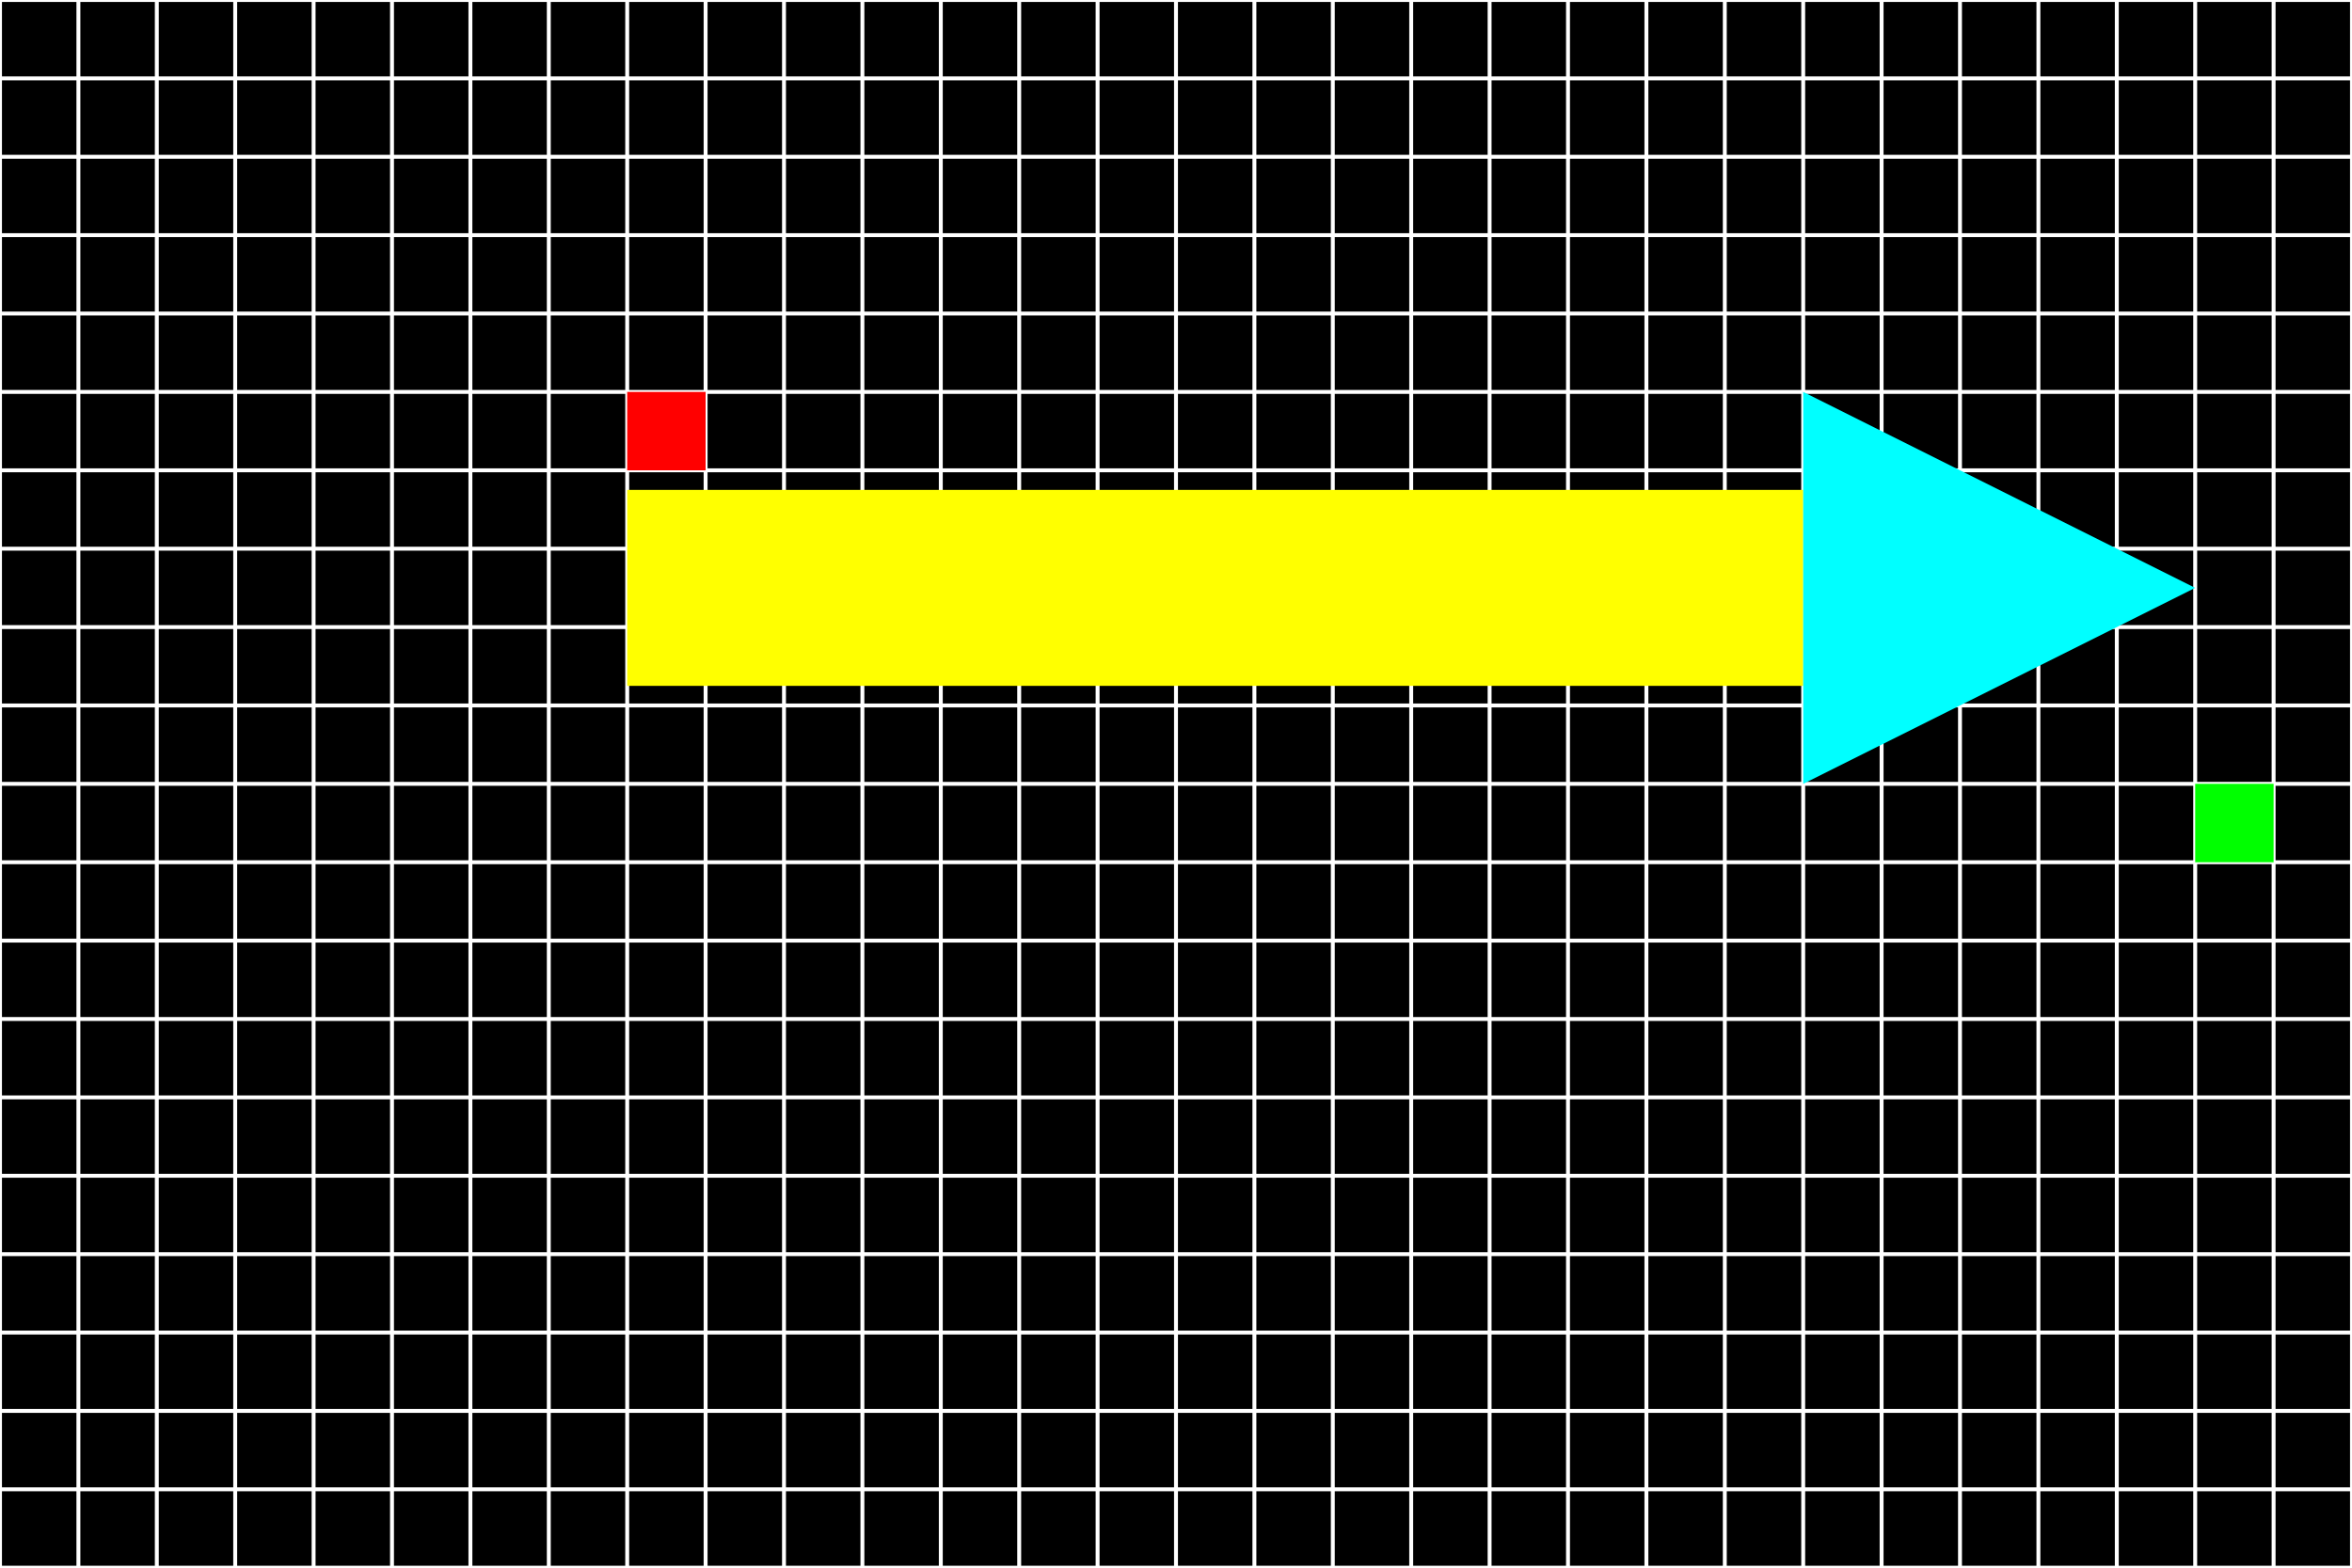
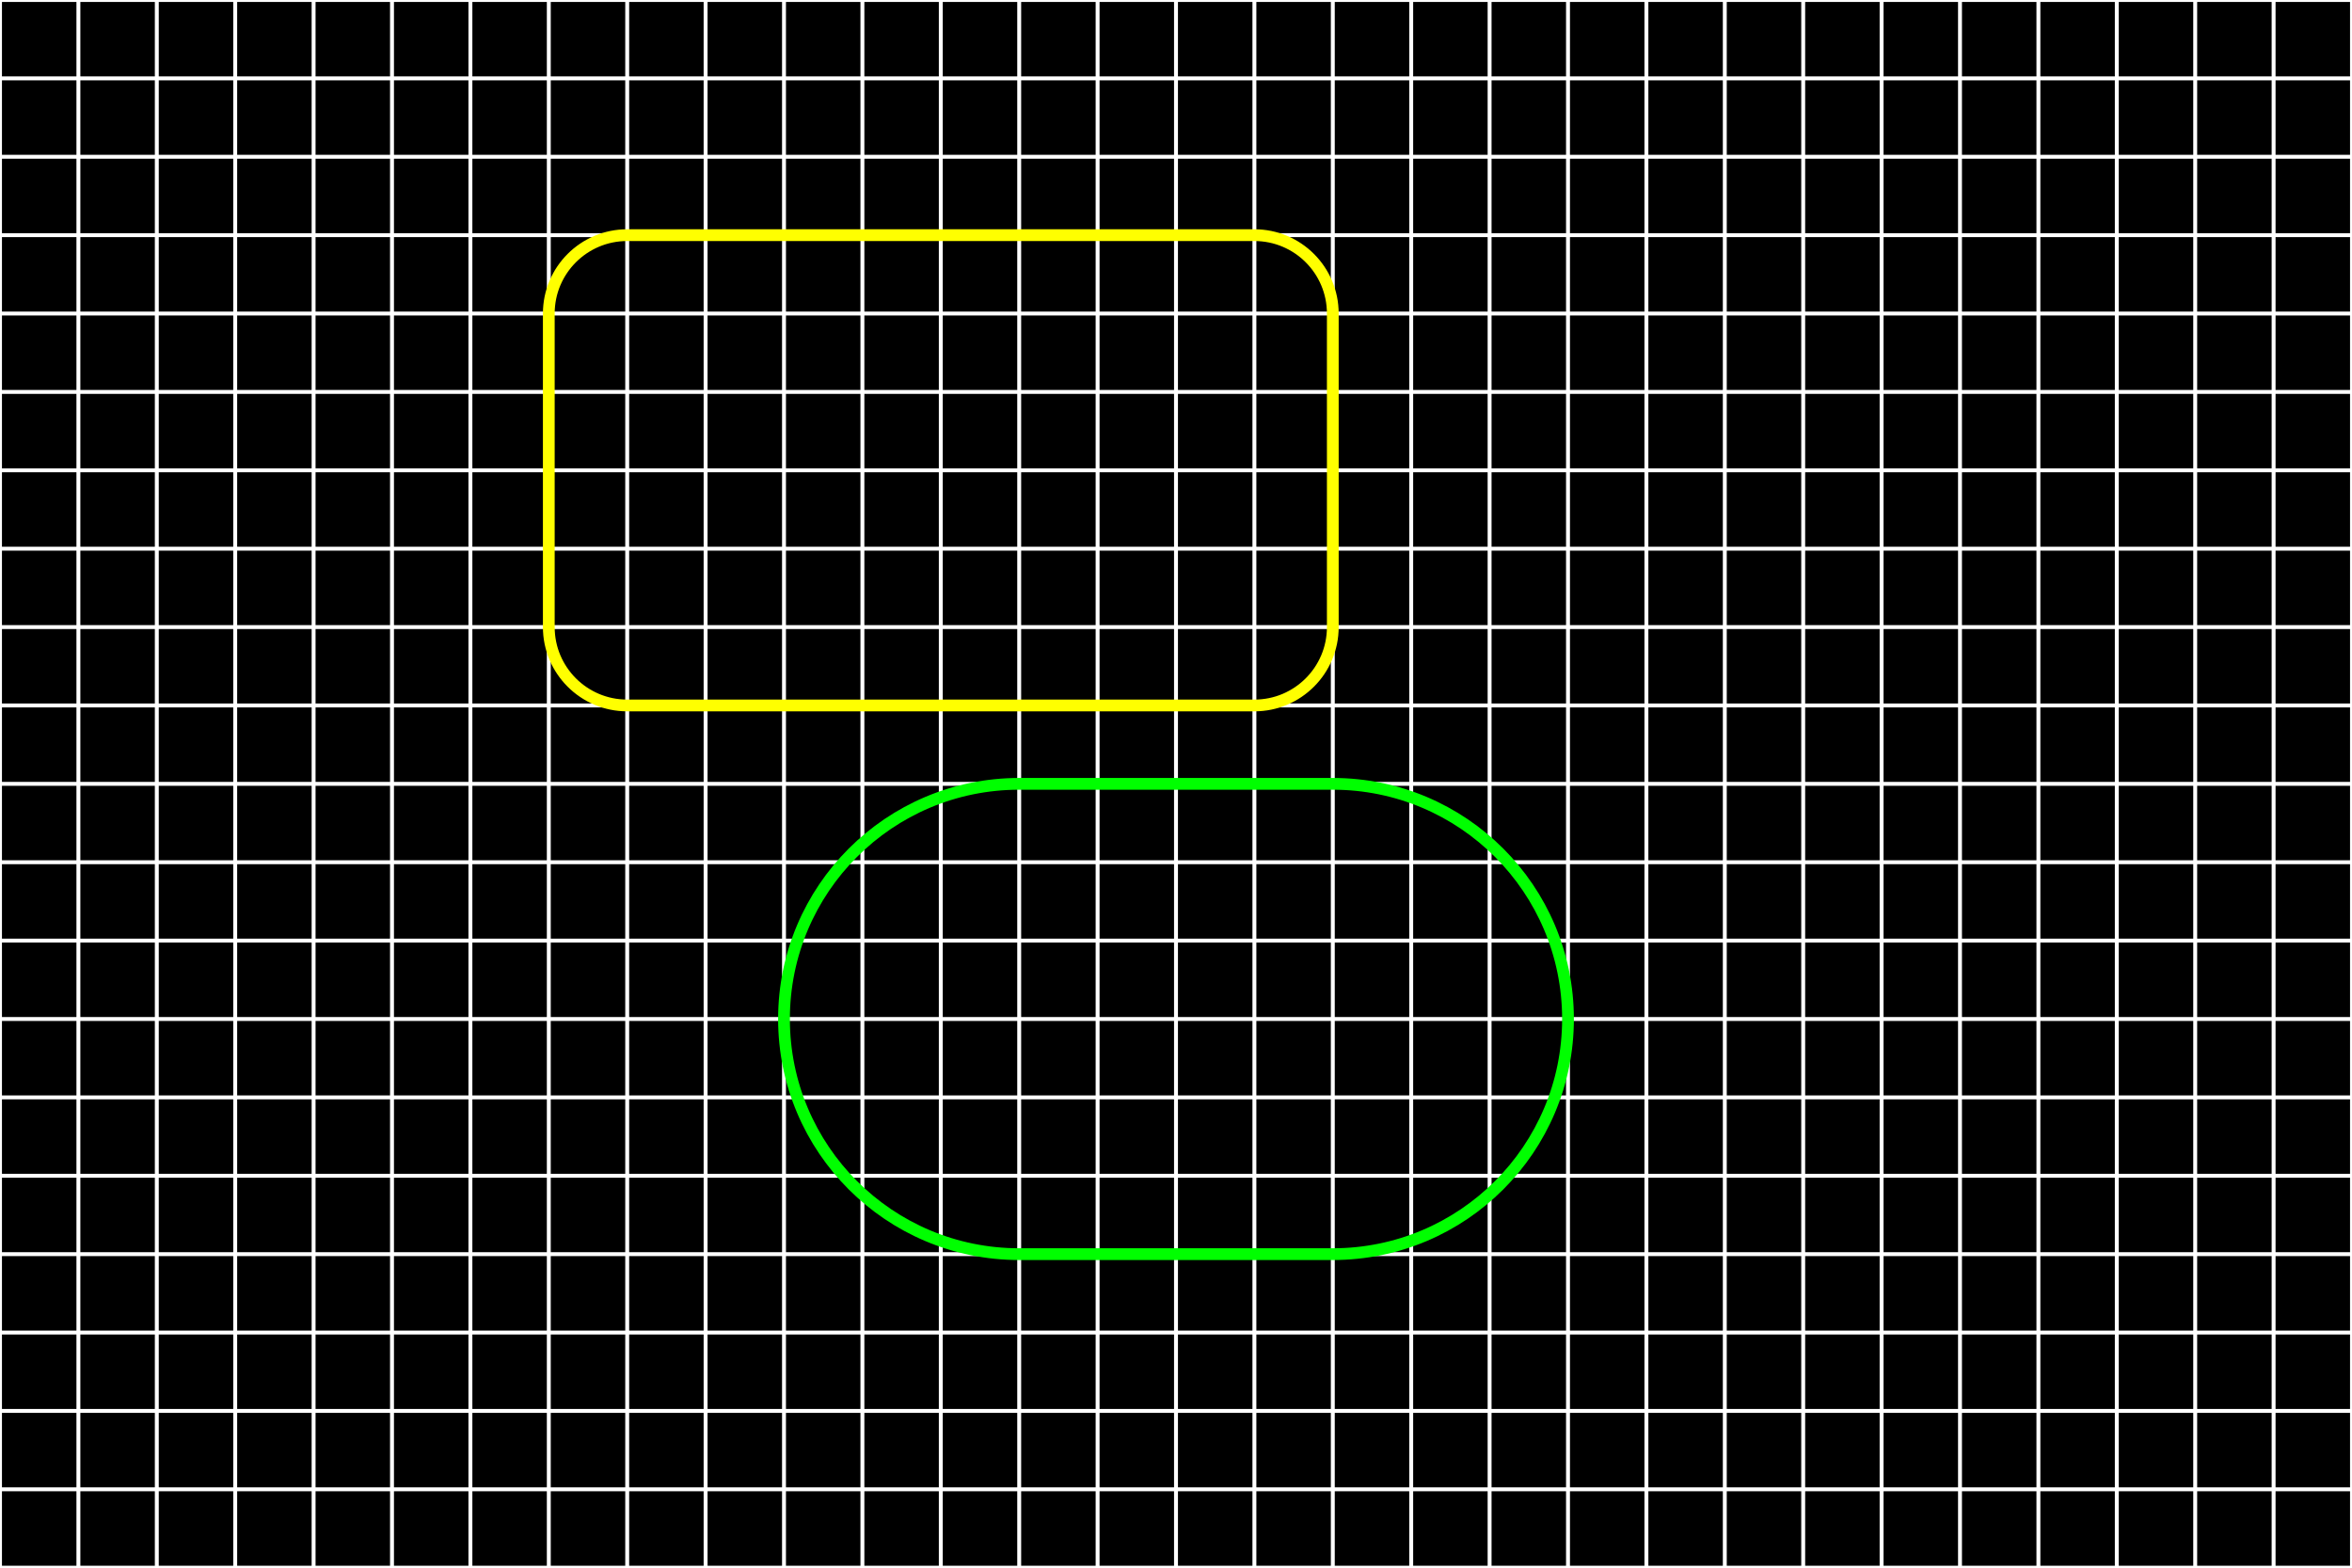
<svg xmlns="http://www.w3.org/2000/svg" width="600" height="400" viewBox="0 0 600 400">
  <rect x="-60" y="-40" width="720" height="480" fill="rgb(0%, 0%, 0%)" fill-opacity="1" />
  <path fill="none" stroke-width="1" stroke-linecap="butt" stroke-linejoin="miter" stroke="rgb(100%, 100%, 100%)" stroke-opacity="1" stroke-miterlimit="10" d="M 0 0 L 20 0 L 20 20 L 0 20 Z M 0 20 L 20 20 L 20 40 L 0 40 Z M 0 40 L 20 40 L 20 60 L 0 60 Z M 0 60 L 20 60 L 20 80 L 0 80 Z M 0 80 L 20 80 L 20 100 L 0 100 Z M 0 100 L 20 100 L 20 120 L 0 120 Z M 0 120 L 20 120 L 20 140 L 0 140 Z M 0 140 L 20 140 L 20 160 L 0 160 Z M 0 160 L 20 160 L 20 180 L 0 180 Z M 0 180 L 20 180 L 20 200 L 0 200 Z M 0 200 L 20 200 L 20 220 L 0 220 Z M 0 220 L 20 220 L 20 240 L 0 240 Z M 0 240 L 20 240 L 20 260 L 0 260 Z M 0 260 L 20 260 L 20 280 L 0 280 Z M 0 280 L 20 280 L 20 300 L 0 300 Z M 0 300 L 20 300 L 20 320 L 0 320 Z M 0 320 L 20 320 L 20 340 L 0 340 Z M 0 340 L 20 340 L 20 360 L 0 360 Z M 0 360 L 20 360 L 20 380 L 0 380 Z M 0 380 L 20 380 L 20 400 L 0 400 Z M 20 0 L 40 0 L 40 20 L 20 20 Z M 20 20 L 40 20 L 40 40 L 20 40 Z M 20 40 L 40 40 L 40 60 L 20 60 Z M 20 60 L 40 60 L 40 80 L 20 80 Z M 20 80 L 40 80 L 40 100 L 20 100 Z M 20 100 L 40 100 L 40 120 L 20 120 Z M 20 120 L 40 120 L 40 140 L 20 140 Z M 20 140 L 40 140 L 40 160 L 20 160 Z M 20 160 L 40 160 L 40 180 L 20 180 Z M 20 180 L 40 180 L 40 200 L 20 200 Z M 20 200 L 40 200 L 40 220 L 20 220 Z M 20 220 L 40 220 L 40 240 L 20 240 Z M 20 240 L 40 240 L 40 260 L 20 260 Z M 20 260 L 40 260 L 40 280 L 20 280 Z M 20 280 L 40 280 L 40 300 L 20 300 Z M 20 300 L 40 300 L 40 320 L 20 320 Z M 20 320 L 40 320 L 40 340 L 20 340 Z M 20 340 L 40 340 L 40 360 L 20 360 Z M 20 360 L 40 360 L 40 380 L 20 380 Z M 20 380 L 40 380 L 40 400 L 20 400 Z M 40 0 L 60 0 L 60 20 L 40 20 Z M 40 20 L 60 20 L 60 40 L 40 40 Z M 40 40 L 60 40 L 60 60 L 40 60 Z M 40 60 L 60 60 L 60 80 L 40 80 Z M 40 80 L 60 80 L 60 100 L 40 100 Z M 40 100 L 60 100 L 60 120 L 40 120 Z M 40 120 L 60 120 L 60 140 L 40 140 Z M 40 140 L 60 140 L 60 160 L 40 160 Z M 40 160 L 60 160 L 60 180 L 40 180 Z M 40 180 L 60 180 L 60 200 L 40 200 Z M 40 200 L 60 200 L 60 220 L 40 220 Z M 40 220 L 60 220 L 60 240 L 40 240 Z M 40 240 L 60 240 L 60 260 L 40 260 Z M 40 260 L 60 260 L 60 280 L 40 280 Z M 40 280 L 60 280 L 60 300 L 40 300 Z M 40 300 L 60 300 L 60 320 L 40 320 Z M 40 320 L 60 320 L 60 340 L 40 340 Z M 40 340 L 60 340 L 60 360 L 40 360 Z M 40 360 L 60 360 L 60 380 L 40 380 Z M 40 380 L 60 380 L 60 400 L 40 400 Z M 60 0 L 80 0 L 80 20 L 60 20 Z M 60 20 L 80 20 L 80 40 L 60 40 Z M 60 40 L 80 40 L 80 60 L 60 60 Z M 60 60 L 80 60 L 80 80 L 60 80 Z M 60 80 L 80 80 L 80 100 L 60 100 Z M 60 100 L 80 100 L 80 120 L 60 120 Z M 60 120 L 80 120 L 80 140 L 60 140 Z M 60 140 L 80 140 L 80 160 L 60 160 Z M 60 160 L 80 160 L 80 180 L 60 180 Z M 60 180 L 80 180 L 80 200 L 60 200 Z M 60 200 L 80 200 L 80 220 L 60 220 Z M 60 220 L 80 220 L 80 240 L 60 240 Z M 60 240 L 80 240 L 80 260 L 60 260 Z M 60 260 L 80 260 L 80 280 L 60 280 Z M 60 280 L 80 280 L 80 300 L 60 300 Z M 60 300 L 80 300 L 80 320 L 60 320 Z M 60 320 L 80 320 L 80 340 L 60 340 Z M 60 340 L 80 340 L 80 360 L 60 360 Z M 60 360 L 80 360 L 80 380 L 60 380 Z M 60 380 L 80 380 L 80 400 L 60 400 Z M 80 0 L 100 0 L 100 20 L 80 20 Z M 80 20 L 100 20 L 100 40 L 80 40 Z M 80 40 L 100 40 L 100 60 L 80 60 Z M 80 60 L 100 60 L 100 80 L 80 80 Z M 80 80 L 100 80 L 100 100 L 80 100 Z M 80 100 L 100 100 L 100 120 L 80 120 Z M 80 120 L 100 120 L 100 140 L 80 140 Z M 80 140 L 100 140 L 100 160 L 80 160 Z M 80 160 L 100 160 L 100 180 L 80 180 Z M 80 180 L 100 180 L 100 200 L 80 200 Z M 80 200 L 100 200 L 100 220 L 80 220 Z M 80 220 L 100 220 L 100 240 L 80 240 Z M 80 240 L 100 240 L 100 260 L 80 260 Z M 80 260 L 100 260 L 100 280 L 80 280 Z M 80 280 L 100 280 L 100 300 L 80 300 Z M 80 300 L 100 300 L 100 320 L 80 320 Z M 80 320 L 100 320 L 100 340 L 80 340 Z M 80 340 L 100 340 L 100 360 L 80 360 Z M 80 360 L 100 360 L 100 380 L 80 380 Z M 80 380 L 100 380 L 100 400 L 80 400 Z M 100 0 L 120 0 L 120 20 L 100 20 Z M 100 20 L 120 20 L 120 40 L 100 40 Z M 100 40 L 120 40 L 120 60 L 100 60 Z M 100 60 L 120 60 L 120 80 L 100 80 Z M 100 80 L 120 80 L 120 100 L 100 100 Z M 100 100 L 120 100 L 120 120 L 100 120 Z M 100 120 L 120 120 L 120 140 L 100 140 Z M 100 140 L 120 140 L 120 160 L 100 160 Z M 100 160 L 120 160 L 120 180 L 100 180 Z M 100 180 L 120 180 L 120 200 L 100 200 Z M 100 200 L 120 200 L 120 220 L 100 220 Z M 100 220 L 120 220 L 120 240 L 100 240 Z M 100 240 L 120 240 L 120 260 L 100 260 Z M 100 260 L 120 260 L 120 280 L 100 280 Z M 100 280 L 120 280 L 120 300 L 100 300 Z M 100 300 L 120 300 L 120 320 L 100 320 Z M 100 320 L 120 320 L 120 340 L 100 340 Z M 100 340 L 120 340 L 120 360 L 100 360 Z M 100 360 L 120 360 L 120 380 L 100 380 Z M 100 380 L 120 380 L 120 400 L 100 400 Z M 120 0 L 140 0 L 140 20 L 120 20 Z M 120 20 L 140 20 L 140 40 L 120 40 Z M 120 40 L 140 40 L 140 60 L 120 60 Z M 120 60 L 140 60 L 140 80 L 120 80 Z M 120 80 L 140 80 L 140 100 L 120 100 Z M 120 100 L 140 100 L 140 120 L 120 120 Z M 120 120 L 140 120 L 140 140 L 120 140 Z M 120 140 L 140 140 L 140 160 L 120 160 Z M 120 160 L 140 160 L 140 180 L 120 180 Z M 120 180 L 140 180 L 140 200 L 120 200 Z M 120 200 L 140 200 L 140 220 L 120 220 Z M 120 220 L 140 220 L 140 240 L 120 240 Z M 120 240 L 140 240 L 140 260 L 120 260 Z M 120 260 L 140 260 L 140 280 L 120 280 Z M 120 280 L 140 280 L 140 300 L 120 300 Z M 120 300 L 140 300 L 140 320 L 120 320 Z M 120 320 L 140 320 L 140 340 L 120 340 Z M 120 340 L 140 340 L 140 360 L 120 360 Z M 120 360 L 140 360 L 140 380 L 120 380 Z M 120 380 L 140 380 L 140 400 L 120 400 Z M 140 0 L 160 0 L 160 20 L 140 20 Z M 140 20 L 160 20 L 160 40 L 140 40 Z M 140 40 L 160 40 L 160 60 L 140 60 Z M 140 60 L 160 60 L 160 80 L 140 80 Z M 140 80 L 160 80 L 160 100 L 140 100 Z M 140 100 L 160 100 L 160 120 L 140 120 Z M 140 120 L 160 120 L 160 140 L 140 140 Z M 140 140 L 160 140 L 160 160 L 140 160 Z M 140 160 L 160 160 L 160 180 L 140 180 Z M 140 180 L 160 180 L 160 200 L 140 200 Z M 140 200 L 160 200 L 160 220 L 140 220 Z M 140 220 L 160 220 L 160 240 L 140 240 Z M 140 240 L 160 240 L 160 260 L 140 260 Z M 140 260 L 160 260 L 160 280 L 140 280 Z M 140 280 L 160 280 L 160 300 L 140 300 Z M 140 300 L 160 300 L 160 320 L 140 320 Z M 140 320 L 160 320 L 160 340 L 140 340 Z M 140 340 L 160 340 L 160 360 L 140 360 Z M 140 360 L 160 360 L 160 380 L 140 380 Z M 140 380 L 160 380 L 160 400 L 140 400 Z M 160 0 L 180 0 L 180 20 L 160 20 Z M 160 20 L 180 20 L 180 40 L 160 40 Z M 160 40 L 180 40 L 180 60 L 160 60 Z M 160 60 L 180 60 L 180 80 L 160 80 Z M 160 80 L 180 80 L 180 100 L 160 100 Z M 160 100 L 180 100 L 180 120 L 160 120 Z M 160 120 L 180 120 L 180 140 L 160 140 Z M 160 140 L 180 140 L 180 160 L 160 160 Z M 160 160 L 180 160 L 180 180 L 160 180 Z M 160 180 L 180 180 L 180 200 L 160 200 Z M 160 200 L 180 200 L 180 220 L 160 220 Z M 160 220 L 180 220 L 180 240 L 160 240 Z M 160 240 L 180 240 L 180 260 L 160 260 Z M 160 260 L 180 260 L 180 280 L 160 280 Z M 160 280 L 180 280 L 180 300 L 160 300 Z M 160 300 L 180 300 L 180 320 L 160 320 Z M 160 320 L 180 320 L 180 340 L 160 340 Z M 160 340 L 180 340 L 180 360 L 160 360 Z M 160 360 L 180 360 L 180 380 L 160 380 Z M 160 380 L 180 380 L 180 400 L 160 400 Z M 180 0 L 200 0 L 200 20 L 180 20 Z M 180 20 L 200 20 L 200 40 L 180 40 Z M 180 40 L 200 40 L 200 60 L 180 60 Z M 180 60 L 200 60 L 200 80 L 180 80 Z M 180 80 L 200 80 L 200 100 L 180 100 Z M 180 100 L 200 100 L 200 120 L 180 120 Z M 180 120 L 200 120 L 200 140 L 180 140 Z M 180 140 L 200 140 L 200 160 L 180 160 Z M 180 160 L 200 160 L 200 180 L 180 180 Z M 180 180 L 200 180 L 200 200 L 180 200 Z M 180 200 L 200 200 L 200 220 L 180 220 Z M 180 220 L 200 220 L 200 240 L 180 240 Z M 180 240 L 200 240 L 200 260 L 180 260 Z M 180 260 L 200 260 L 200 280 L 180 280 Z M 180 280 L 200 280 L 200 300 L 180 300 Z M 180 300 L 200 300 L 200 320 L 180 320 Z M 180 320 L 200 320 L 200 340 L 180 340 Z M 180 340 L 200 340 L 200 360 L 180 360 Z M 180 360 L 200 360 L 200 380 L 180 380 Z M 180 380 L 200 380 L 200 400 L 180 400 Z M 200 0 L 220 0 L 220 20 L 200 20 Z M 200 20 L 220 20 L 220 40 L 200 40 Z M 200 40 L 220 40 L 220 60 L 200 60 Z M 200 60 L 220 60 L 220 80 L 200 80 Z M 200 80 L 220 80 L 220 100 L 200 100 Z M 200 100 L 220 100 L 220 120 L 200 120 Z M 200 120 L 220 120 L 220 140 L 200 140 Z M 200 140 L 220 140 L 220 160 L 200 160 Z M 200 160 L 220 160 L 220 180 L 200 180 Z M 200 180 L 220 180 L 220 200 L 200 200 Z M 200 200 L 220 200 L 220 220 L 200 220 Z M 200 220 L 220 220 L 220 240 L 200 240 Z M 200 240 L 220 240 L 220 260 L 200 260 Z M 200 260 L 220 260 L 220 280 L 200 280 Z M 200 280 L 220 280 L 220 300 L 200 300 Z M 200 300 L 220 300 L 220 320 L 200 320 Z M 200 320 L 220 320 L 220 340 L 200 340 Z M 200 340 L 220 340 L 220 360 L 200 360 Z M 200 360 L 220 360 L 220 380 L 200 380 Z M 200 380 L 220 380 L 220 400 L 200 400 Z M 220 0 L 240 0 L 240 20 L 220 20 Z M 220 20 L 240 20 L 240 40 L 220 40 Z M 220 40 L 240 40 L 240 60 L 220 60 Z M 220 60 L 240 60 L 240 80 L 220 80 Z M 220 80 L 240 80 L 240 100 L 220 100 Z M 220 100 L 240 100 L 240 120 L 220 120 Z M 220 120 L 240 120 L 240 140 L 220 140 Z M 220 140 L 240 140 L 240 160 L 220 160 Z M 220 160 L 240 160 L 240 180 L 220 180 Z M 220 180 L 240 180 L 240 200 L 220 200 Z M 220 200 L 240 200 L 240 220 L 220 220 Z M 220 220 L 240 220 L 240 240 L 220 240 Z M 220 240 L 240 240 L 240 260 L 220 260 Z M 220 260 L 240 260 L 240 280 L 220 280 Z M 220 280 L 240 280 L 240 300 L 220 300 Z M 220 300 L 240 300 L 240 320 L 220 320 Z M 220 320 L 240 320 L 240 340 L 220 340 Z M 220 340 L 240 340 L 240 360 L 220 360 Z M 220 360 L 240 360 L 240 380 L 220 380 Z M 220 380 L 240 380 L 240 400 L 220 400 Z M 240 0 L 260 0 L 260 20 L 240 20 Z M 240 20 L 260 20 L 260 40 L 240 40 Z M 240 40 L 260 40 L 260 60 L 240 60 Z M 240 60 L 260 60 L 260 80 L 240 80 Z M 240 80 L 260 80 L 260 100 L 240 100 Z M 240 100 L 260 100 L 260 120 L 240 120 Z M 240 120 L 260 120 L 260 140 L 240 140 Z M 240 140 L 260 140 L 260 160 L 240 160 Z M 240 160 L 260 160 L 260 180 L 240 180 Z M 240 180 L 260 180 L 260 200 L 240 200 Z M 240 200 L 260 200 L 260 220 L 240 220 Z M 240 220 L 260 220 L 260 240 L 240 240 Z M 240 240 L 260 240 L 260 260 L 240 260 Z M 240 260 L 260 260 L 260 280 L 240 280 Z M 240 280 L 260 280 L 260 300 L 240 300 Z M 240 300 L 260 300 L 260 320 L 240 320 Z M 240 320 L 260 320 L 260 340 L 240 340 Z M 240 340 L 260 340 L 260 360 L 240 360 Z M 240 360 L 260 360 L 260 380 L 240 380 Z M 240 380 L 260 380 L 260 400 L 240 400 Z M 260 0 L 280 0 L 280 20 L 260 20 Z M 260 20 L 280 20 L 280 40 L 260 40 Z M 260 40 L 280 40 L 280 60 L 260 60 Z M 260 60 L 280 60 L 280 80 L 260 80 Z M 260 80 L 280 80 L 280 100 L 260 100 Z M 260 100 L 280 100 L 280 120 L 260 120 Z M 260 120 L 280 120 L 280 140 L 260 140 Z M 260 140 L 280 140 L 280 160 L 260 160 Z M 260 160 L 280 160 L 280 180 L 260 180 Z M 260 180 L 280 180 L 280 200 L 260 200 Z M 260 200 L 280 200 L 280 220 L 260 220 Z M 260 220 L 280 220 L 280 240 L 260 240 Z M 260 240 L 280 240 L 280 260 L 260 260 Z M 260 260 L 280 260 L 280 280 L 260 280 Z M 260 280 L 280 280 L 280 300 L 260 300 Z M 260 300 L 280 300 L 280 320 L 260 320 Z M 260 320 L 280 320 L 280 340 L 260 340 Z M 260 340 L 280 340 L 280 360 L 260 360 Z M 260 360 L 280 360 L 280 380 L 260 380 Z M 260 380 L 280 380 L 280 400 L 260 400 Z M 280 0 L 300 0 L 300 20 L 280 20 Z M 280 20 L 300 20 L 300 40 L 280 40 Z M 280 40 L 300 40 L 300 60 L 280 60 Z M 280 60 L 300 60 L 300 80 L 280 80 Z M 280 80 L 300 80 L 300 100 L 280 100 Z M 280 100 L 300 100 L 300 120 L 280 120 Z M 280 120 L 300 120 L 300 140 L 280 140 Z M 280 140 L 300 140 L 300 160 L 280 160 Z M 280 160 L 300 160 L 300 180 L 280 180 Z M 280 180 L 300 180 L 300 200 L 280 200 Z M 280 200 L 300 200 L 300 220 L 280 220 Z M 280 220 L 300 220 L 300 240 L 280 240 Z M 280 240 L 300 240 L 300 260 L 280 260 Z M 280 260 L 300 260 L 300 280 L 280 280 Z M 280 280 L 300 280 L 300 300 L 280 300 Z M 280 300 L 300 300 L 300 320 L 280 320 Z M 280 320 L 300 320 L 300 340 L 280 340 Z M 280 340 L 300 340 L 300 360 L 280 360 Z M 280 360 L 300 360 L 300 380 L 280 380 Z M 280 380 L 300 380 L 300 400 L 280 400 Z M 300 0 L 320 0 L 320 20 L 300 20 Z M 300 20 L 320 20 L 320 40 L 300 40 Z M 300 40 L 320 40 L 320 60 L 300 60 Z M 300 60 L 320 60 L 320 80 L 300 80 Z M 300 80 L 320 80 L 320 100 L 300 100 Z M 300 100 L 320 100 L 320 120 L 300 120 Z M 300 120 L 320 120 L 320 140 L 300 140 Z M 300 140 L 320 140 L 320 160 L 300 160 Z M 300 160 L 320 160 L 320 180 L 300 180 Z M 300 180 L 320 180 L 320 200 L 300 200 Z M 300 200 L 320 200 L 320 220 L 300 220 Z M 300 220 L 320 220 L 320 240 L 300 240 Z M 300 240 L 320 240 L 320 260 L 300 260 Z M 300 260 L 320 260 L 320 280 L 300 280 Z M 300 280 L 320 280 L 320 300 L 300 300 Z M 300 300 L 320 300 L 320 320 L 300 320 Z M 300 320 L 320 320 L 320 340 L 300 340 Z M 300 340 L 320 340 L 320 360 L 300 360 Z M 300 360 L 320 360 L 320 380 L 300 380 Z M 300 380 L 320 380 L 320 400 L 300 400 Z M 320 0 L 340 0 L 340 20 L 320 20 Z M 320 20 L 340 20 L 340 40 L 320 40 Z M 320 40 L 340 40 L 340 60 L 320 60 Z M 320 60 L 340 60 L 340 80 L 320 80 Z M 320 80 L 340 80 L 340 100 L 320 100 Z M 320 100 L 340 100 L 340 120 L 320 120 Z M 320 120 L 340 120 L 340 140 L 320 140 Z M 320 140 L 340 140 L 340 160 L 320 160 Z M 320 160 L 340 160 L 340 180 L 320 180 Z M 320 180 L 340 180 L 340 200 L 320 200 Z M 320 200 L 340 200 L 340 220 L 320 220 Z M 320 220 L 340 220 L 340 240 L 320 240 Z M 320 240 L 340 240 L 340 260 L 320 260 Z M 320 260 L 340 260 L 340 280 L 320 280 Z M 320 280 L 340 280 L 340 300 L 320 300 Z M 320 300 L 340 300 L 340 320 L 320 320 Z M 320 320 L 340 320 L 340 340 L 320 340 Z M 320 340 L 340 340 L 340 360 L 320 360 Z M 320 360 L 340 360 L 340 380 L 320 380 Z M 320 380 L 340 380 L 340 400 L 320 400 Z M 340 0 L 360 0 L 360 20 L 340 20 Z M 340 20 L 360 20 L 360 40 L 340 40 Z M 340 40 L 360 40 L 360 60 L 340 60 Z M 340 60 L 360 60 L 360 80 L 340 80 Z M 340 80 L 360 80 L 360 100 L 340 100 Z M 340 100 L 360 100 L 360 120 L 340 120 Z M 340 120 L 360 120 L 360 140 L 340 140 Z M 340 140 L 360 140 L 360 160 L 340 160 Z M 340 160 L 360 160 L 360 180 L 340 180 Z M 340 180 L 360 180 L 360 200 L 340 200 Z M 340 200 L 360 200 L 360 220 L 340 220 Z M 340 220 L 360 220 L 360 240 L 340 240 Z M 340 240 L 360 240 L 360 260 L 340 260 Z M 340 260 L 360 260 L 360 280 L 340 280 Z M 340 280 L 360 280 L 360 300 L 340 300 Z M 340 300 L 360 300 L 360 320 L 340 320 Z M 340 320 L 360 320 L 360 340 L 340 340 Z M 340 340 L 360 340 L 360 360 L 340 360 Z M 340 360 L 360 360 L 360 380 L 340 380 Z M 340 380 L 360 380 L 360 400 L 340 400 Z M 360 0 L 380 0 L 380 20 L 360 20 Z M 360 20 L 380 20 L 380 40 L 360 40 Z M 360 40 L 380 40 L 380 60 L 360 60 Z M 360 60 L 380 60 L 380 80 L 360 80 Z M 360 80 L 380 80 L 380 100 L 360 100 Z M 360 100 L 380 100 L 380 120 L 360 120 Z M 360 120 L 380 120 L 380 140 L 360 140 Z M 360 140 L 380 140 L 380 160 L 360 160 Z M 360 160 L 380 160 L 380 180 L 360 180 Z M 360 180 L 380 180 L 380 200 L 360 200 Z M 360 200 L 380 200 L 380 220 L 360 220 Z M 360 220 L 380 220 L 380 240 L 360 240 Z M 360 240 L 380 240 L 380 260 L 360 260 Z M 360 260 L 380 260 L 380 280 L 360 280 Z M 360 280 L 380 280 L 380 300 L 360 300 Z M 360 300 L 380 300 L 380 320 L 360 320 Z M 360 320 L 380 320 L 380 340 L 360 340 Z M 360 340 L 380 340 L 380 360 L 360 360 Z M 360 360 L 380 360 L 380 380 L 360 380 Z M 360 380 L 380 380 L 380 400 L 360 400 Z M 380 0 L 400 0 L 400 20 L 380 20 Z M 380 20 L 400 20 L 400 40 L 380 40 Z M 380 40 L 400 40 L 400 60 L 380 60 Z M 380 60 L 400 60 L 400 80 L 380 80 Z M 380 80 L 400 80 L 400 100 L 380 100 Z M 380 100 L 400 100 L 400 120 L 380 120 Z M 380 120 L 400 120 L 400 140 L 380 140 Z M 380 140 L 400 140 L 400 160 L 380 160 Z M 380 160 L 400 160 L 400 180 L 380 180 Z M 380 180 L 400 180 L 400 200 L 380 200 Z M 380 200 L 400 200 L 400 220 L 380 220 Z M 380 220 L 400 220 L 400 240 L 380 240 Z M 380 240 L 400 240 L 400 260 L 380 260 Z M 380 260 L 400 260 L 400 280 L 380 280 Z M 380 280 L 400 280 L 400 300 L 380 300 Z M 380 300 L 400 300 L 400 320 L 380 320 Z M 380 320 L 400 320 L 400 340 L 380 340 Z M 380 340 L 400 340 L 400 360 L 380 360 Z M 380 360 L 400 360 L 400 380 L 380 380 Z M 380 380 L 400 380 L 400 400 L 380 400 Z M 400 0 L 420 0 L 420 20 L 400 20 Z M 400 20 L 420 20 L 420 40 L 400 40 Z M 400 40 L 420 40 L 420 60 L 400 60 Z M 400 60 L 420 60 L 420 80 L 400 80 Z M 400 80 L 420 80 L 420 100 L 400 100 Z M 400 100 L 420 100 L 420 120 L 400 120 Z M 400 120 L 420 120 L 420 140 L 400 140 Z M 400 140 L 420 140 L 420 160 L 400 160 Z M 400 160 L 420 160 L 420 180 L 400 180 Z M 400 180 L 420 180 L 420 200 L 400 200 Z M 400 200 L 420 200 L 420 220 L 400 220 Z M 400 220 L 420 220 L 420 240 L 400 240 Z M 400 240 L 420 240 L 420 260 L 400 260 Z M 400 260 L 420 260 L 420 280 L 400 280 Z M 400 280 L 420 280 L 420 300 L 400 300 Z M 400 300 L 420 300 L 420 320 L 400 320 Z M 400 320 L 420 320 L 420 340 L 400 340 Z M 400 340 L 420 340 L 420 360 L 400 360 Z M 400 360 L 420 360 L 420 380 L 400 380 Z M 400 380 L 420 380 L 420 400 L 400 400 Z M 420 0 L 440 0 L 440 20 L 420 20 Z M 420 20 L 440 20 L 440 40 L 420 40 Z M 420 40 L 440 40 L 440 60 L 420 60 Z M 420 60 L 440 60 L 440 80 L 420 80 Z M 420 80 L 440 80 L 440 100 L 420 100 Z M 420 100 L 440 100 L 440 120 L 420 120 Z M 420 120 L 440 120 L 440 140 L 420 140 Z M 420 140 L 440 140 L 440 160 L 420 160 Z M 420 160 L 440 160 L 440 180 L 420 180 Z M 420 180 L 440 180 L 440 200 L 420 200 Z M 420 200 L 440 200 L 440 220 L 420 220 Z M 420 220 L 440 220 L 440 240 L 420 240 Z M 420 240 L 440 240 L 440 260 L 420 260 Z M 420 260 L 440 260 L 440 280 L 420 280 Z M 420 280 L 440 280 L 440 300 L 420 300 Z M 420 300 L 440 300 L 440 320 L 420 320 Z M 420 320 L 440 320 L 440 340 L 420 340 Z M 420 340 L 440 340 L 440 360 L 420 360 Z M 420 360 L 440 360 L 440 380 L 420 380 Z M 420 380 L 440 380 L 440 400 L 420 400 Z M 440 0 L 460 0 L 460 20 L 440 20 Z M 440 20 L 460 20 L 460 40 L 440 40 Z M 440 40 L 460 40 L 460 60 L 440 60 Z M 440 60 L 460 60 L 460 80 L 440 80 Z M 440 80 L 460 80 L 460 100 L 440 100 Z M 440 100 L 460 100 L 460 120 L 440 120 Z M 440 120 L 460 120 L 460 140 L 440 140 Z M 440 140 L 460 140 L 460 160 L 440 160 Z M 440 160 L 460 160 L 460 180 L 440 180 Z M 440 180 L 460 180 L 460 200 L 440 200 Z M 440 200 L 460 200 L 460 220 L 440 220 Z M 440 220 L 460 220 L 460 240 L 440 240 Z M 440 240 L 460 240 L 460 260 L 440 260 Z M 440 260 L 460 260 L 460 280 L 440 280 Z M 440 280 L 460 280 L 460 300 L 440 300 Z M 440 300 L 460 300 L 460 320 L 440 320 Z M 440 320 L 460 320 L 460 340 L 440 340 Z M 440 340 L 460 340 L 460 360 L 440 360 Z M 440 360 L 460 360 L 460 380 L 440 380 Z M 440 380 L 460 380 L 460 400 L 440 400 Z M 460 0 L 480 0 L 480 20 L 460 20 Z M 460 20 L 480 20 L 480 40 L 460 40 Z M 460 40 L 480 40 L 480 60 L 460 60 Z M 460 60 L 480 60 L 480 80 L 460 80 Z M 460 80 L 480 80 L 480 100 L 460 100 Z M 460 100 L 480 100 L 480 120 L 460 120 Z M 460 120 L 480 120 L 480 140 L 460 140 Z M 460 140 L 480 140 L 480 160 L 460 160 Z M 460 160 L 480 160 L 480 180 L 460 180 Z M 460 180 L 480 180 L 480 200 L 460 200 Z M 460 200 L 480 200 L 480 220 L 460 220 Z M 460 220 L 480 220 L 480 240 L 460 240 Z M 460 240 L 480 240 L 480 260 L 460 260 Z M 460 260 L 480 260 L 480 280 L 460 280 Z M 460 280 L 480 280 L 480 300 L 460 300 Z M 460 300 L 480 300 L 480 320 L 460 320 Z M 460 320 L 480 320 L 480 340 L 460 340 Z M 460 340 L 480 340 L 480 360 L 460 360 Z M 460 360 L 480 360 L 480 380 L 460 380 Z M 460 380 L 480 380 L 480 400 L 460 400 Z M 480 0 L 500 0 L 500 20 L 480 20 Z M 480 20 L 500 20 L 500 40 L 480 40 Z M 480 40 L 500 40 L 500 60 L 480 60 Z M 480 60 L 500 60 L 500 80 L 480 80 Z M 480 80 L 500 80 L 500 100 L 480 100 Z M 480 100 L 500 100 L 500 120 L 480 120 Z M 480 120 L 500 120 L 500 140 L 480 140 Z M 480 140 L 500 140 L 500 160 L 480 160 Z M 480 160 L 500 160 L 500 180 L 480 180 Z M 480 180 L 500 180 L 500 200 L 480 200 Z M 480 200 L 500 200 L 500 220 L 480 220 Z M 480 220 L 500 220 L 500 240 L 480 240 Z M 480 240 L 500 240 L 500 260 L 480 260 Z M 480 260 L 500 260 L 500 280 L 480 280 Z M 480 280 L 500 280 L 500 300 L 480 300 Z M 480 300 L 500 300 L 500 320 L 480 320 Z M 480 320 L 500 320 L 500 340 L 480 340 Z M 480 340 L 500 340 L 500 360 L 480 360 Z M 480 360 L 500 360 L 500 380 L 480 380 Z M 480 380 L 500 380 L 500 400 L 480 400 Z M 500 0 L 520 0 L 520 20 L 500 20 Z M 500 20 L 520 20 L 520 40 L 500 40 Z M 500 40 L 520 40 L 520 60 L 500 60 Z M 500 60 L 520 60 L 520 80 L 500 80 Z M 500 80 L 520 80 L 520 100 L 500 100 Z M 500 100 L 520 100 L 520 120 L 500 120 Z M 500 120 L 520 120 L 520 140 L 500 140 Z M 500 140 L 520 140 L 520 160 L 500 160 Z M 500 160 L 520 160 L 520 180 L 500 180 Z M 500 180 L 520 180 L 520 200 L 500 200 Z M 500 200 L 520 200 L 520 220 L 500 220 Z M 500 220 L 520 220 L 520 240 L 500 240 Z M 500 240 L 520 240 L 520 260 L 500 260 Z M 500 260 L 520 260 L 520 280 L 500 280 Z M 500 280 L 520 280 L 520 300 L 500 300 Z M 500 300 L 520 300 L 520 320 L 500 320 Z M 500 320 L 520 320 L 520 340 L 500 340 Z M 500 340 L 520 340 L 520 360 L 500 360 Z M 500 360 L 520 360 L 520 380 L 500 380 Z M 500 380 L 520 380 L 520 400 L 500 400 Z M 520 0 L 540 0 L 540 20 L 520 20 Z M 520 20 L 540 20 L 540 40 L 520 40 Z M 520 40 L 540 40 L 540 60 L 520 60 Z M 520 60 L 540 60 L 540 80 L 520 80 Z M 520 80 L 540 80 L 540 100 L 520 100 Z M 520 100 L 540 100 L 540 120 L 520 120 Z M 520 120 L 540 120 L 540 140 L 520 140 Z M 520 140 L 540 140 L 540 160 L 520 160 Z M 520 160 L 540 160 L 540 180 L 520 180 Z M 520 180 L 540 180 L 540 200 L 520 200 Z M 520 200 L 540 200 L 540 220 L 520 220 Z M 520 220 L 540 220 L 540 240 L 520 240 Z M 520 240 L 540 240 L 540 260 L 520 260 Z M 520 260 L 540 260 L 540 280 L 520 280 Z M 520 280 L 540 280 L 540 300 L 520 300 Z M 520 300 L 540 300 L 540 320 L 520 320 Z M 520 320 L 540 320 L 540 340 L 520 340 Z M 520 340 L 540 340 L 540 360 L 520 360 Z M 520 360 L 540 360 L 540 380 L 520 380 Z M 520 380 L 540 380 L 540 400 L 520 400 Z M 540 0 L 560 0 L 560 20 L 540 20 Z M 540 20 L 560 20 L 560 40 L 540 40 Z M 540 40 L 560 40 L 560 60 L 540 60 Z M 540 60 L 560 60 L 560 80 L 540 80 Z M 540 80 L 560 80 L 560 100 L 540 100 Z M 540 100 L 560 100 L 560 120 L 540 120 Z M 540 120 L 560 120 L 560 140 L 540 140 Z M 540 140 L 560 140 L 560 160 L 540 160 Z M 540 160 L 560 160 L 560 180 L 540 180 Z M 540 180 L 560 180 L 560 200 L 540 200 Z M 540 200 L 560 200 L 560 220 L 540 220 Z M 540 220 L 560 220 L 560 240 L 540 240 Z M 540 240 L 560 240 L 560 260 L 540 260 Z M 540 260 L 560 260 L 560 280 L 540 280 Z M 540 280 L 560 280 L 560 300 L 540 300 Z M 540 300 L 560 300 L 560 320 L 540 320 Z M 540 320 L 560 320 L 560 340 L 540 340 Z M 540 340 L 560 340 L 560 360 L 540 360 Z M 540 360 L 560 360 L 560 380 L 540 380 Z M 540 380 L 560 380 L 560 400 L 540 400 Z M 560 0 L 580 0 L 580 20 L 560 20 Z M 560 20 L 580 20 L 580 40 L 560 40 Z M 560 40 L 580 40 L 580 60 L 560 60 Z M 560 60 L 580 60 L 580 80 L 560 80 Z M 560 80 L 580 80 L 580 100 L 560 100 Z M 560 100 L 580 100 L 580 120 L 560 120 Z M 560 120 L 580 120 L 580 140 L 560 140 Z M 560 140 L 580 140 L 580 160 L 560 160 Z M 560 160 L 580 160 L 580 180 L 560 180 Z M 560 180 L 580 180 L 580 200 L 560 200 Z M 560 200 L 580 200 L 580 220 L 560 220 Z M 560 220 L 580 220 L 580 240 L 560 240 Z M 560 240 L 580 240 L 580 260 L 560 260 Z M 560 260 L 580 260 L 580 280 L 560 280 Z M 560 280 L 580 280 L 580 300 L 560 300 Z M 560 300 L 580 300 L 580 320 L 560 320 Z M 560 320 L 580 320 L 580 340 L 560 340 Z M 560 340 L 580 340 L 580 360 L 560 360 Z M 560 360 L 580 360 L 580 380 L 560 380 Z M 560 380 L 580 380 L 580 400 L 560 400 Z M 580 0 L 600 0 L 600 20 L 580 20 Z M 580 20 L 600 20 L 600 40 L 580 40 Z M 580 40 L 600 40 L 600 60 L 580 60 Z M 580 60 L 600 60 L 600 80 L 580 80 Z M 580 80 L 600 80 L 600 100 L 580 100 Z M 580 100 L 600 100 L 600 120 L 580 120 Z M 580 120 L 600 120 L 600 140 L 580 140 Z M 580 140 L 600 140 L 600 160 L 580 160 Z M 580 160 L 600 160 L 600 180 L 580 180 Z M 580 180 L 600 180 L 600 200 L 580 200 Z M 580 200 L 600 200 L 600 220 L 580 220 Z M 580 220 L 600 220 L 600 240 L 580 240 Z M 580 240 L 600 240 L 600 260 L 580 260 Z M 580 260 L 600 260 L 600 280 L 580 280 Z M 580 280 L 600 280 L 600 300 L 580 300 Z M 580 300 L 600 300 L 600 320 L 580 320 Z M 580 320 L 600 320 L 600 340 L 580 340 Z M 580 340 L 600 340 L 600 360 L 580 360 Z M 580 360 L 600 360 L 600 380 L 580 380 Z M 580 380 L 600 380 L 600 400 L 580 400 Z M 580 380 " />
-   <path fill-rule="nonzero" fill="rgb(100%, 100%, 0%)" fill-opacity="1" d="M 160 125 L 160 175 L 460 175 L 460 125 Z M 160 125 " />
-   <path fill-rule="nonzero" fill="rgb(0%, 100%, 100%)" fill-opacity="1" d="M 460 100 L 460 200 L 560 150 Z M 460 100 " />
-   <path fill-rule="nonzero" fill="rgb(0%, 100%, 0%)" fill-opacity="1" d="M 560 200 L 580 200 L 580 220 L 560 220 Z M 560 200 " />
-   <path fill-rule="nonzero" fill="rgb(100%, 0%, 0%)" fill-opacity="1" d="M 160 100 L 180 100 L 180 120 L 160 120 Z M 160 100 " />
+   <path fill="none" stroke-width="3" stroke-linecap="butt" stroke-linejoin="miter" stroke="rgb(0%, 100%, 0%)" stroke-opacity="1" stroke-miterlimit="10" d="M 400 260 C 400 293.137 373.137 320 340 320 L 260 320 C 226.863 320 200 293.137 200 260 C 200 226.863 226.863 200 260 200 L 340 200 C 373.137 200 400 226.863 400 260 Z M 400 260 " />
+   <path fill="none" stroke-width="3" stroke-linecap="butt" stroke-linejoin="miter" stroke="rgb(100%, 100%, 0%)" stroke-opacity="1" stroke-miterlimit="10" d="M 340 160 C 340 171.047 331.047 180 320 180 L 160 180 C 148.953 180 140 171.047 140 160 L 140 80 C 140 68.953 148.953 60 160 60 L 320 60 C 331.047 60 340 68.953 340 80 Z M 340 160 " />
</svg>
